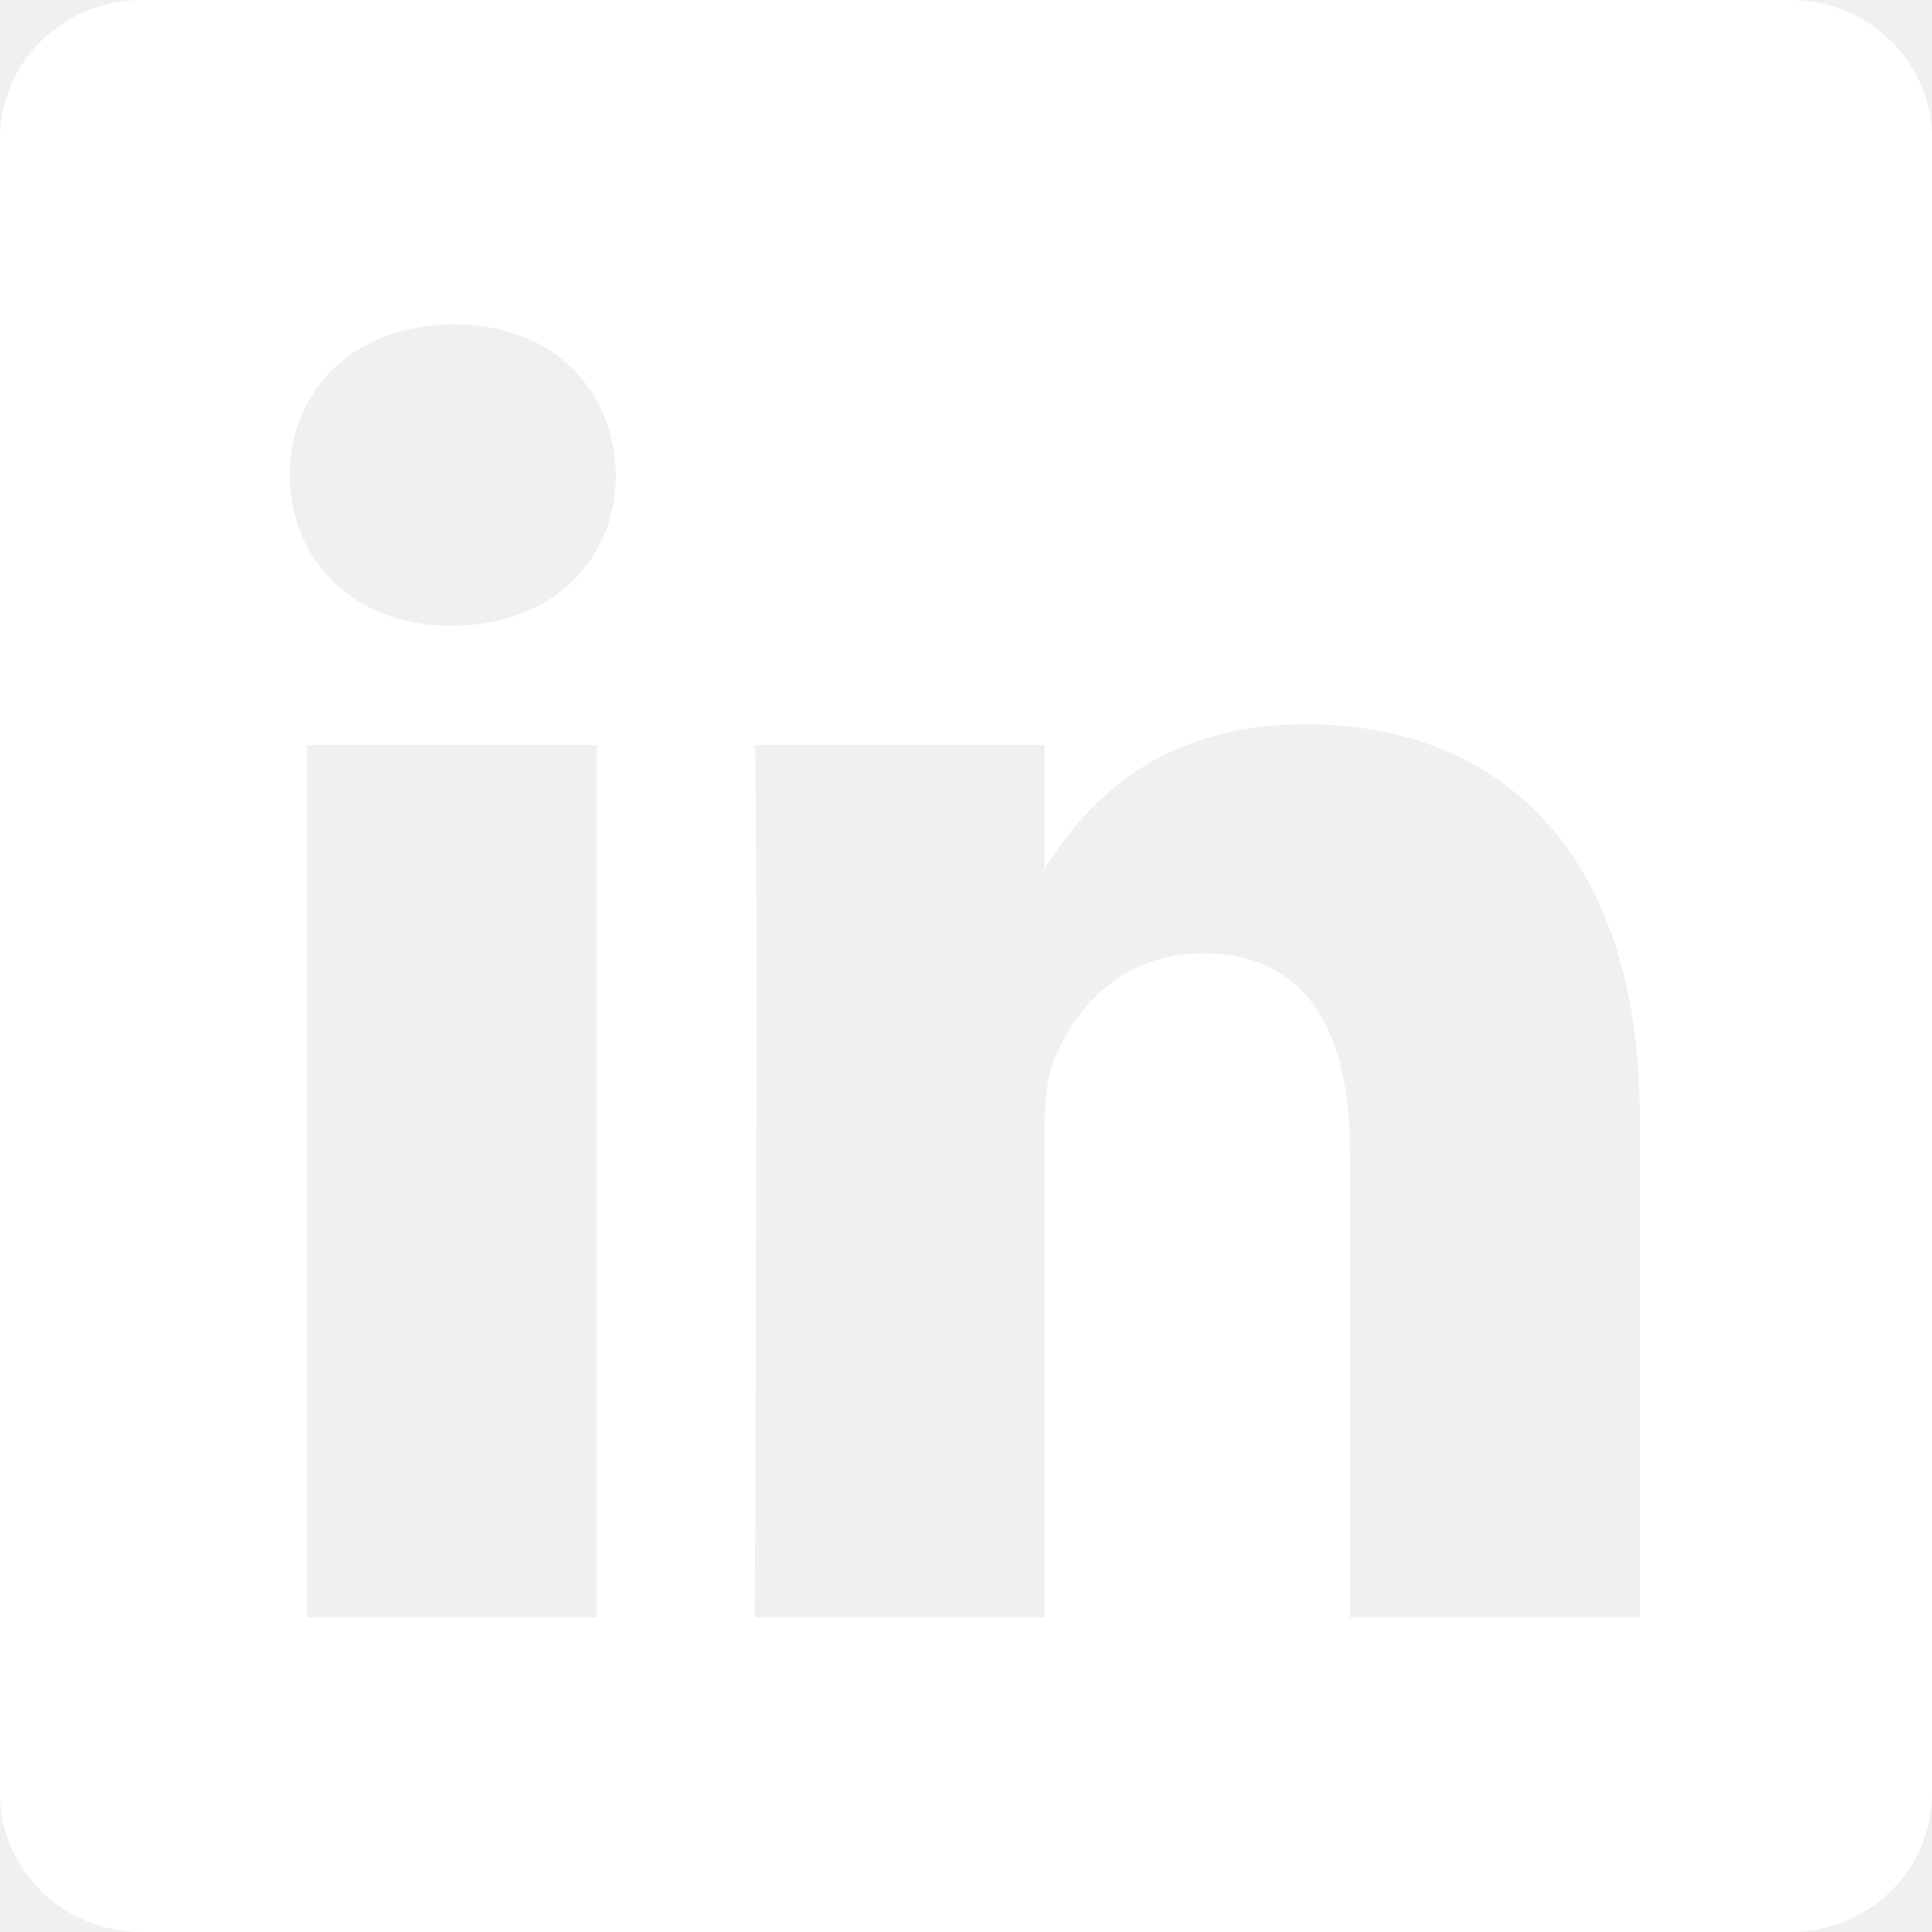
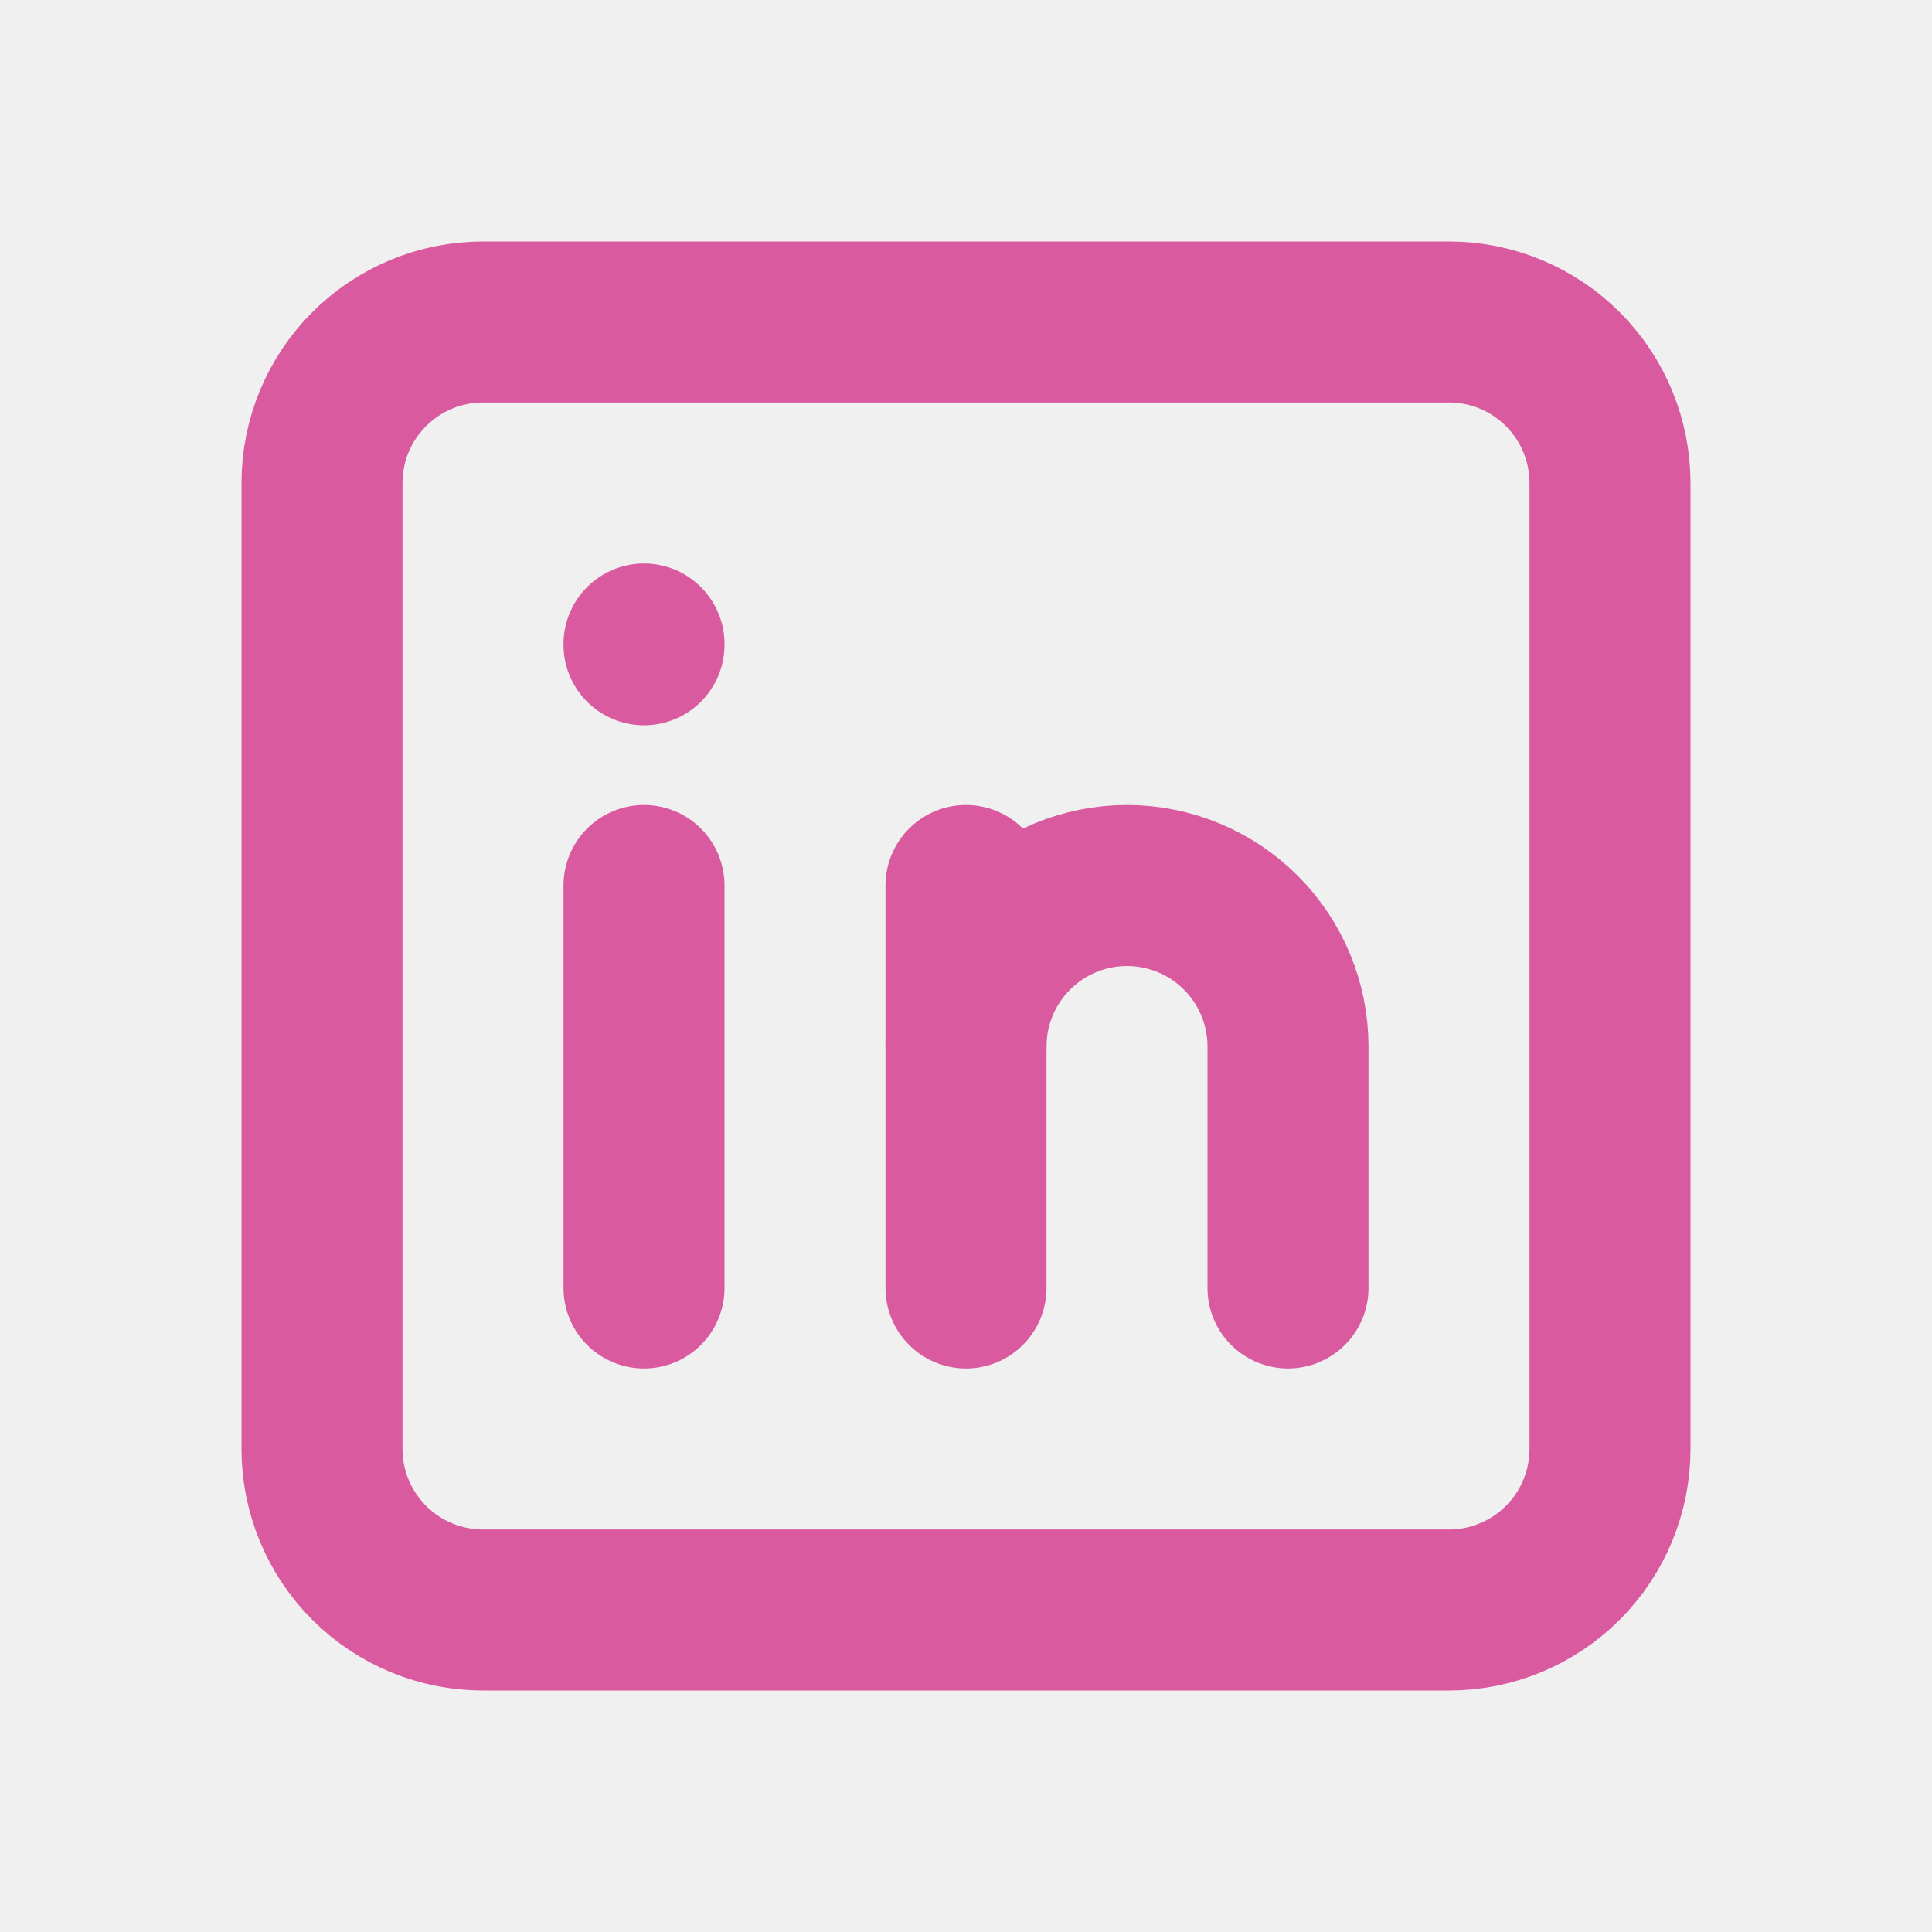
- <svg xmlns="http://www.w3.org/2000/svg" fill="white" class="bi bi-linkedin" viewBox="0 0 16 16">
-   <path d="M0 1.146C0 .513.526 0 1.175 0h13.65C15.474 0 16 .513 16 1.146v13.708c0 .633-.526 1.146-1.175 1.146H1.175C.526 16 0 15.487 0 14.854V1.146zm4.943 12.248V6.169H2.542v7.225h2.401zm-1.2-8.212c.837 0 1.358-.554 1.358-1.248-.015-.709-.52-1.248-1.342-1.248-.822 0-1.359.54-1.359 1.248 0 .694.521 1.248 1.327 1.248h.016zm4.908 8.212V9.359c0-.216.016-.432.08-.586.173-.431.568-.878 1.232-.878.869 0 1.216.662 1.216 1.634v3.865h2.401V9.25c0-2.22-1.184-3.252-2.764-3.252-1.274 0-1.845.7-2.165 1.193v.025h-.016a5.54 5.54 0 0 1 .016-.025V6.169h-2.4c.03.678 0 7.225 0 7.225h2.4z" />
+ <svg xmlns="http://www.w3.org/2000/svg" width="24" height="24" viewBox="0 0 24 24" fill="none">
+   <g clip-path="url(#clip0_386_162)">
+     <path d="M4 6C4 5.47 4.211 4.961 4.586 4.586C4.961 4.211 5.47 4 6 4H18C18.53 4 19.039 4.211 19.414 4.586C19.789 4.961 20 5.47 20 6V18C20 18.53 19.789 19.039 19.414 19.414C19.039 19.789 18.53 20 18 20H6C5.47 20 4.961 19.789 4.586 19.414C4.211 19.039 4 18.53 4 18V6Z" stroke="#DA5AA0" stroke-width="2" stroke-linecap="round" stroke-linejoin="round" />
+     <path d="M8 11V16" stroke="#DA5AA0" stroke-width="2" stroke-linecap="round" stroke-linejoin="round" />
+     <path d="M8 8V8.01" stroke="#DA5AA0" stroke-width="2" stroke-linecap="round" stroke-linejoin="round" />
+     <path d="M12 16V11" stroke="#DA5AA0" stroke-width="2" stroke-linecap="round" stroke-linejoin="round" />
+     <path d="M16 16V13C16 12.47 15.789 11.961 15.414 11.586C15.039 11.211 14.53 11 14 11C13.47 11 12.961 11.211 12.586 11.586C12.211 11.961 12 12.47 12 13" stroke="#DA5AA0" stroke-width="2" stroke-linecap="round" stroke-linejoin="round" />
+   </g>
+   <defs>
+     <clipPath id="clip0_386_162">
+       <rect width="24" height="24" fill="white" />
+     </clipPath>
+   </defs>
</svg>
